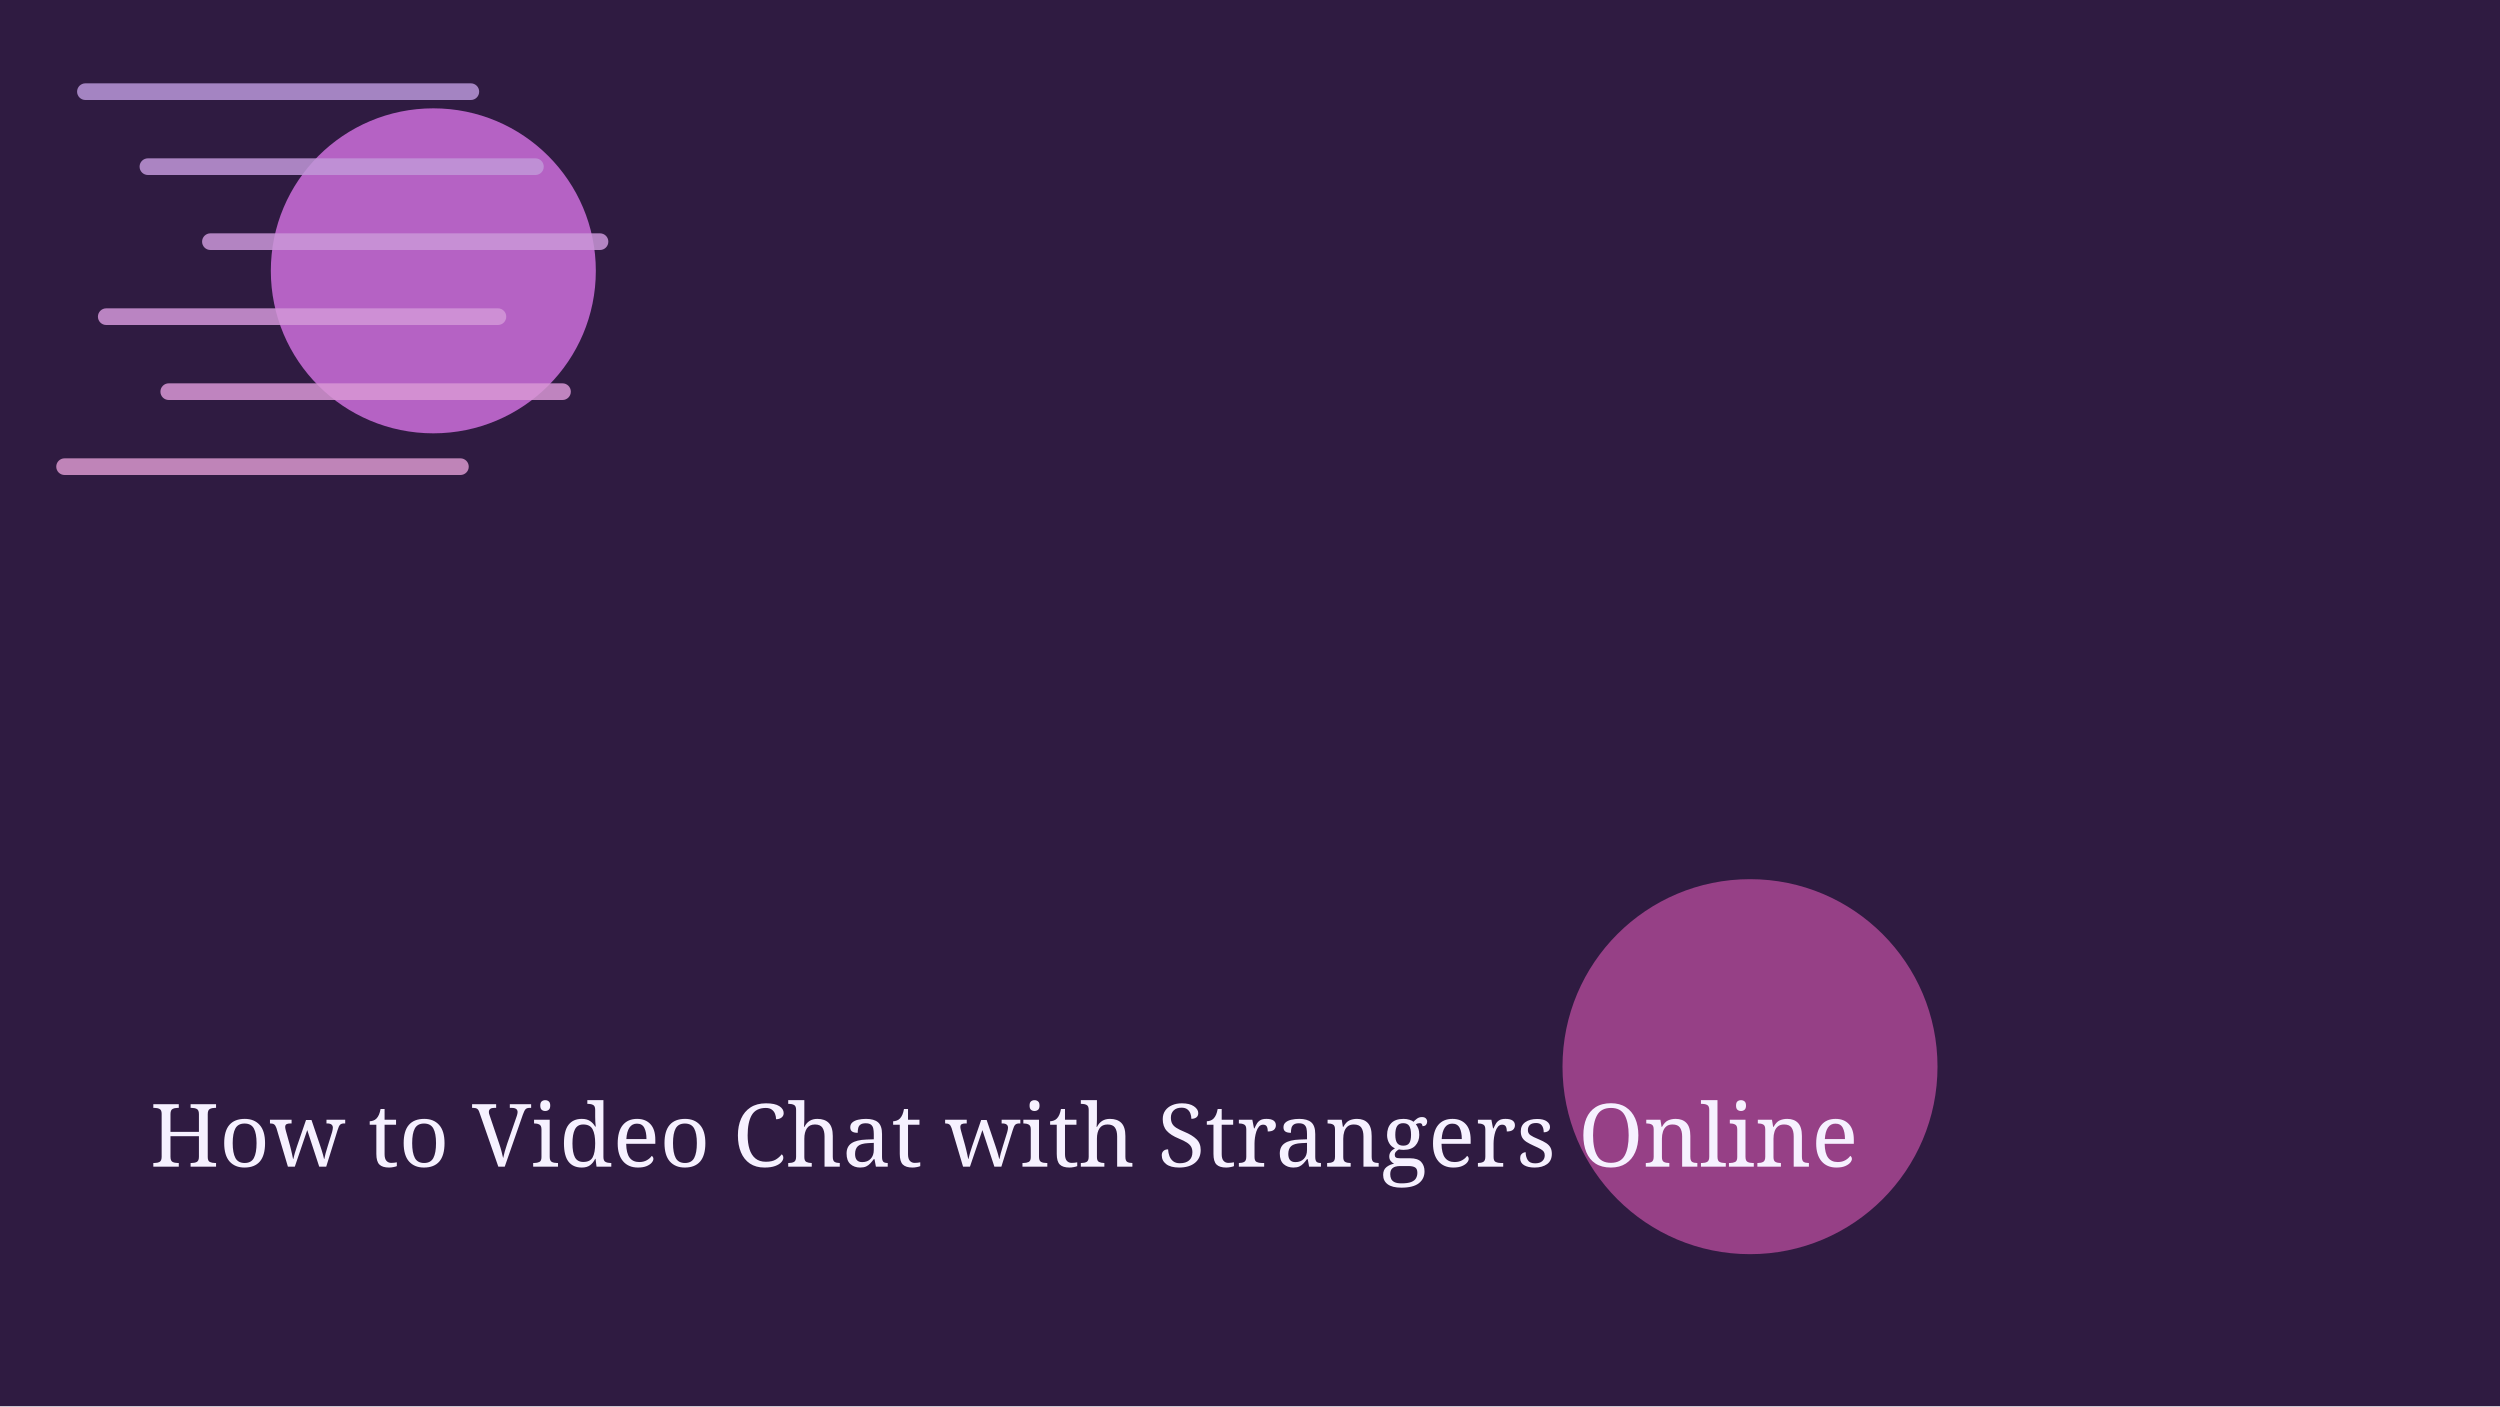
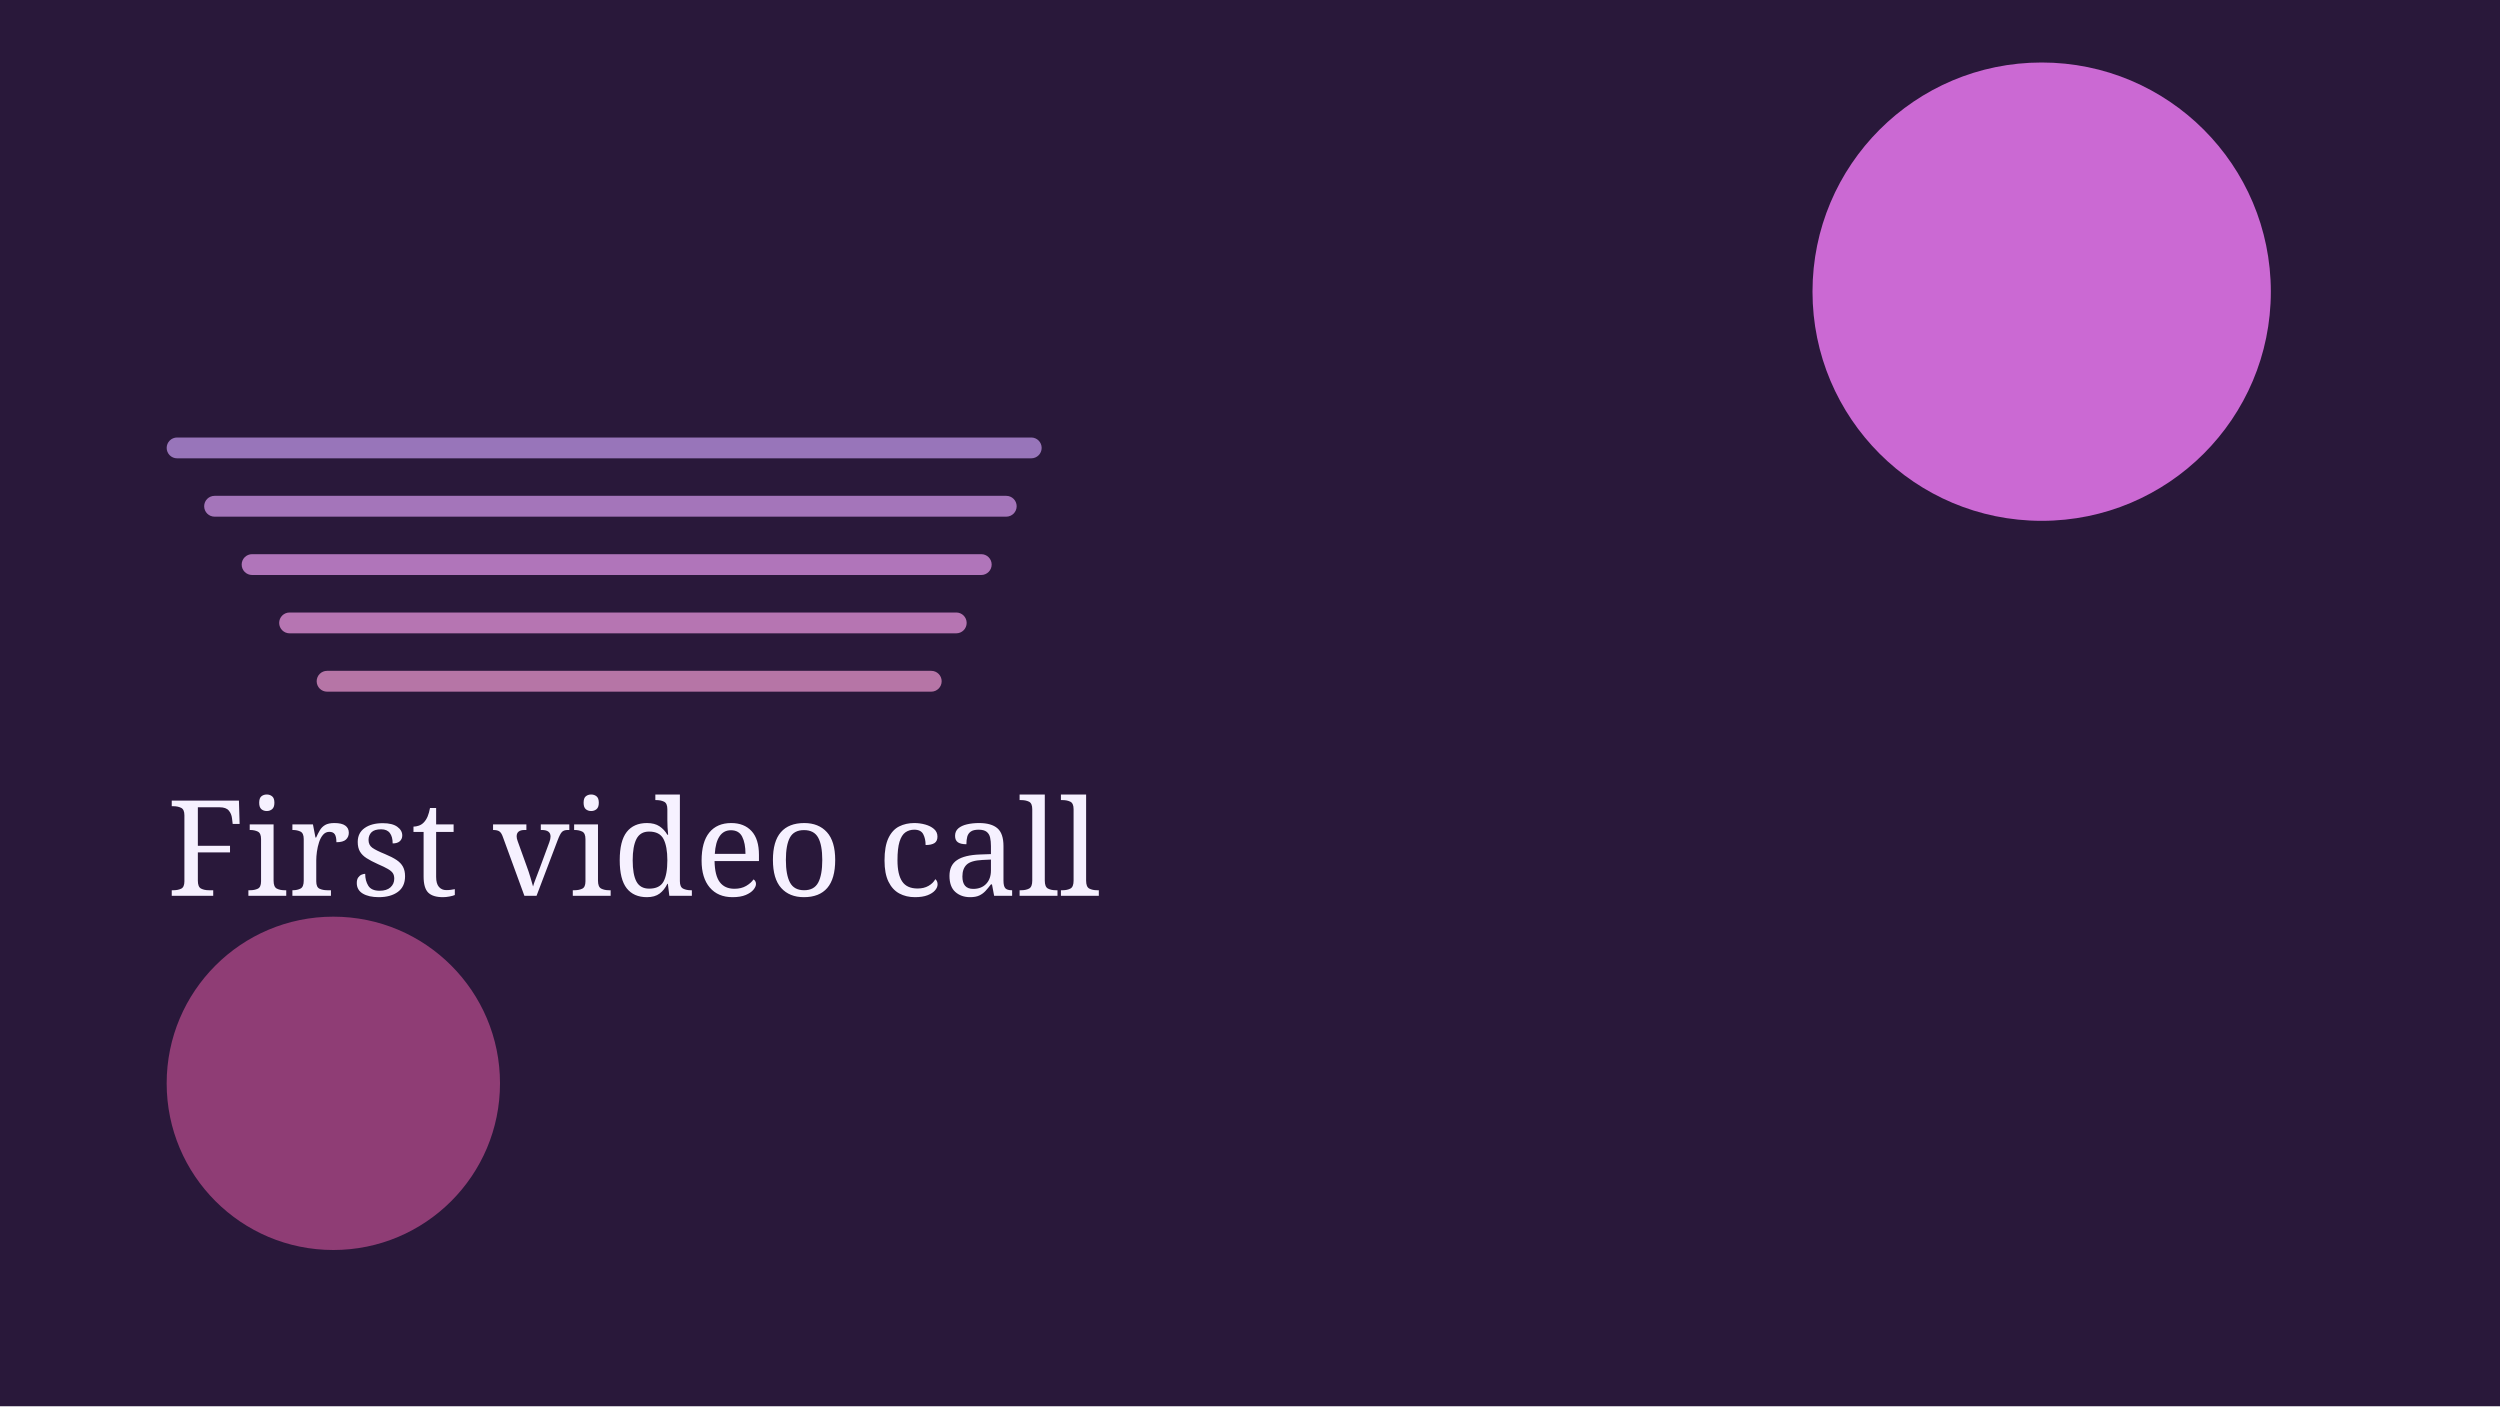
<svg xmlns="http://www.w3.org/2000/svg" width="1200" height="675" viewBox="0 0 1200 675">
-   <rect width="1200" height="675" fill="hsl(271,42%,18%)" />
-   <circle cx="208" cy="130" r="78" fill="hsl(291,55%,62%)" opacity="0.9" />
-   <circle cx="840" cy="512" r="90" fill="hsl(311,40%,42%)" />
-   <rect x="37" y="40" width="193" height="8" rx="4" fill="hsl(271,45%,72%)" opacity="0.85" />
-   <rect x="67" y="76" width="194" height="8" rx="4" fill="hsl(279,45%,72%)" opacity="0.85" />
-   <rect x="97" y="112" width="195" height="8" rx="4" fill="hsl(287,45%,72%)" opacity="0.85" />
-   <rect x="47" y="148" width="196" height="8" rx="4" fill="hsl(295,45%,72%)" opacity="0.85" />
-   <rect x="77" y="184" width="197" height="8" rx="4" fill="hsl(303,45%,72%)" opacity="0.85" />
-   <rect x="27" y="220" width="198" height="8" rx="4" fill="hsl(311,45%,72%)" opacity="0.85" />
-   <text x="72" y="560" fill="#f6f1ff" font-family="Georgia, serif" font-size="42">How to Video Chat with Strangers Online</text>
+   <rect width="1200" height="675" fill="hsl(271,42%,16%)" />
+   <circle cx="980" cy="140" r="110" fill="hsl(295,55%,62%)" />
+   <circle cx="160" cy="520" r="80" fill="hsl(319,40%,40%)" />
+   <rect x="80" y="210" width="420" height="10" rx="5" fill="hsl(271,50%,70%)" opacity="0.8" />
+   <rect x="98" y="238" width="390" height="10" rx="5" fill="hsl(283,50%,70%)" opacity="0.8" />
+   <rect x="116" y="266" width="360" height="10" rx="5" fill="hsl(295,50%,70%)" opacity="0.8" />
+   <rect x="134" y="294" width="330" height="10" rx="5" fill="hsl(307,50%,70%)" opacity="0.8" />
+   <rect x="152" y="322" width="300" height="10" rx="5" fill="hsl(319,50%,70%)" opacity="0.8" />
+   <text x="80" y="430" fill="#f6f1ff" font-family="Georgia, serif" font-size="64">First video call</text>
</svg>
